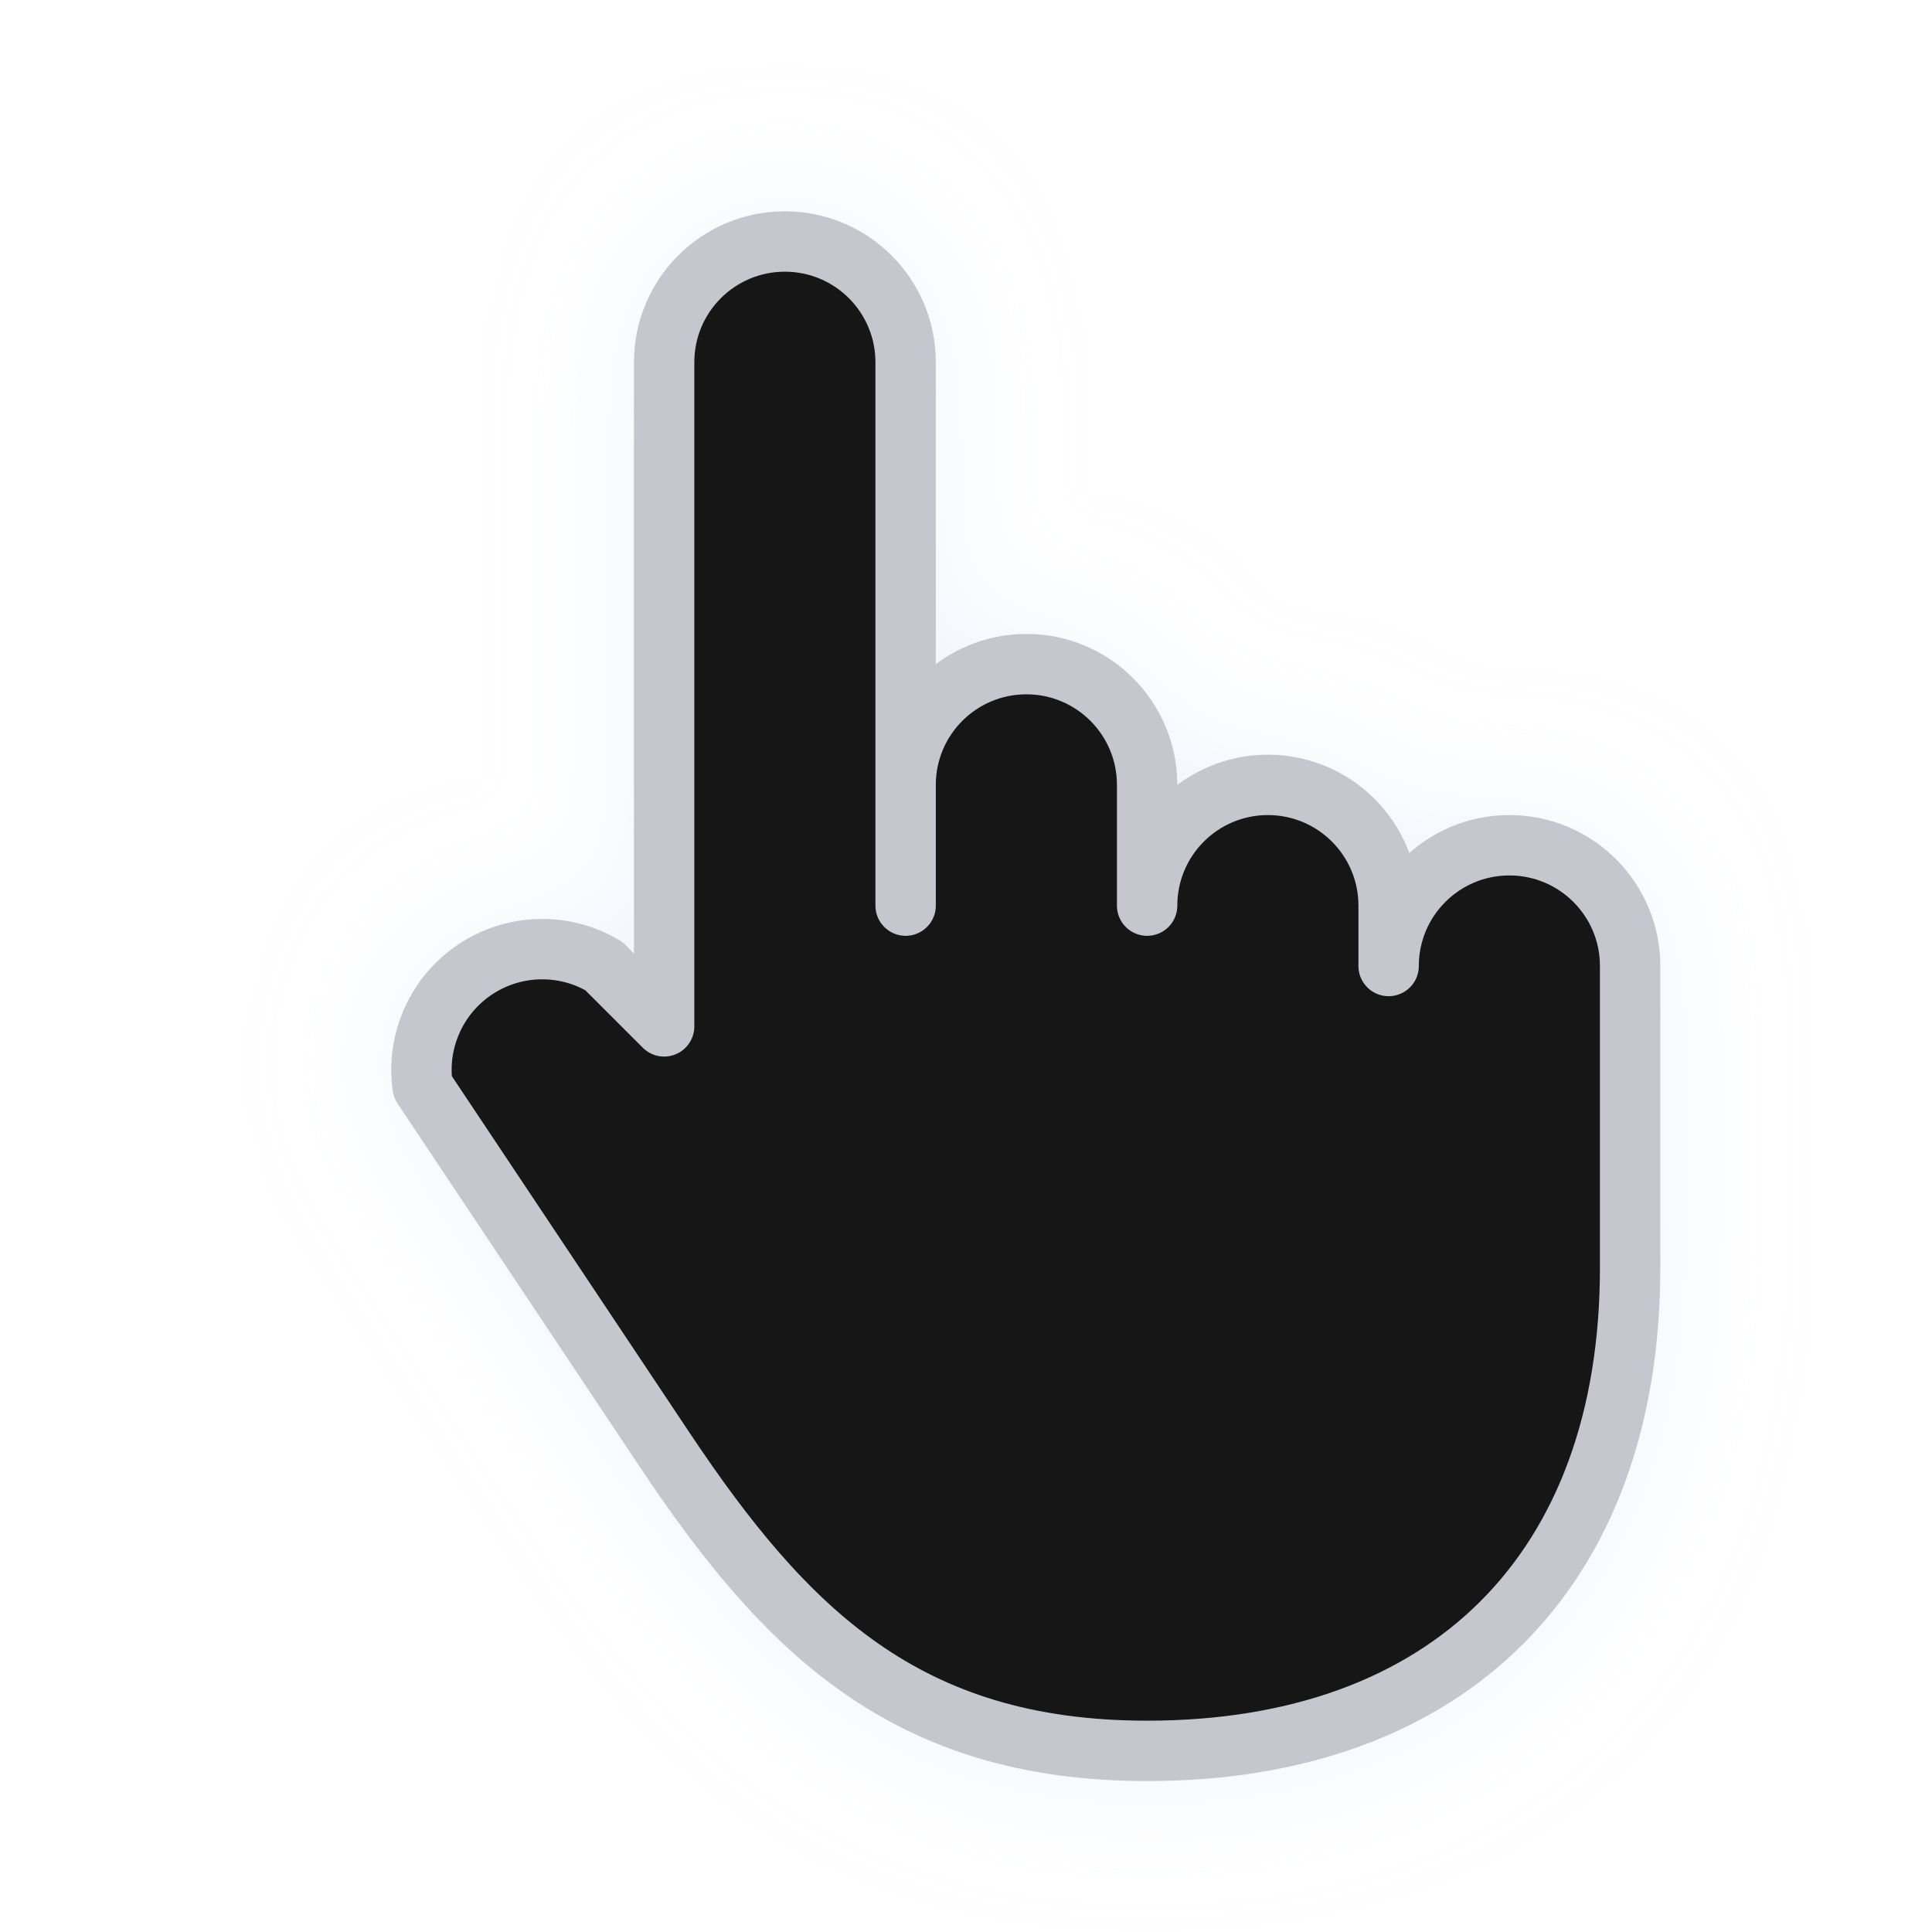
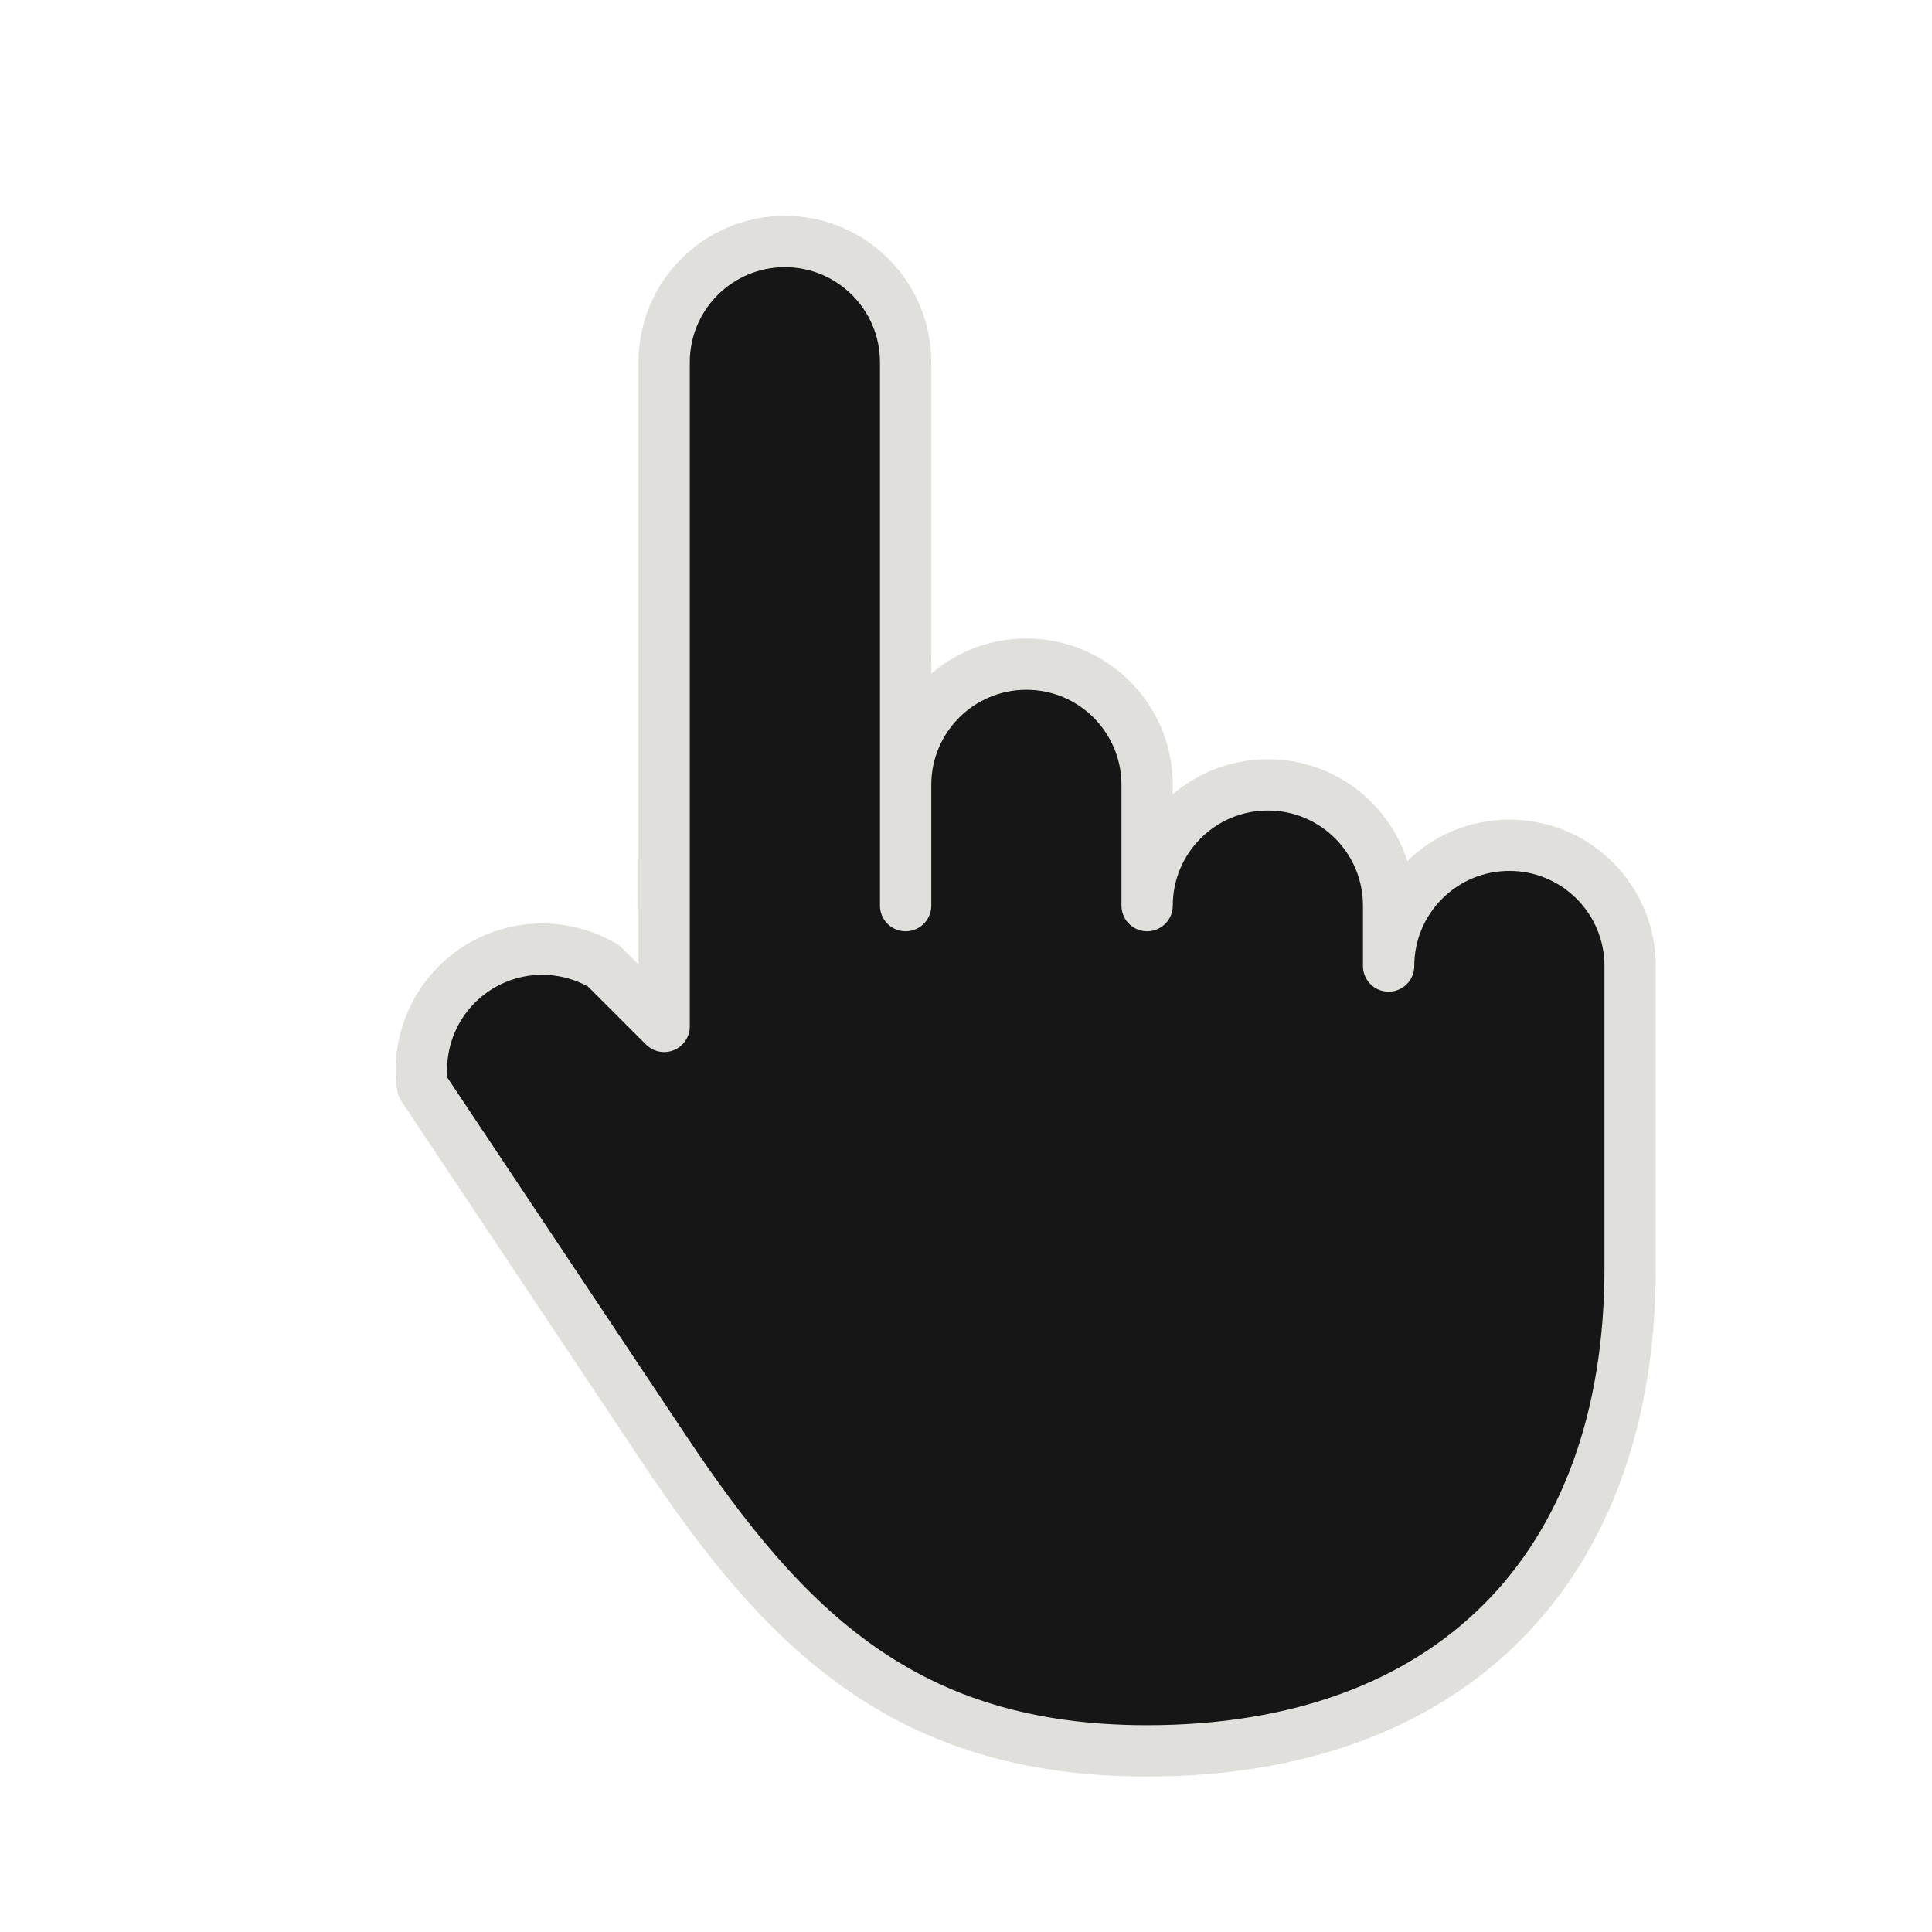
<svg xmlns="http://www.w3.org/2000/svg" width="32" height="32" viewBox="0 0 32 32">
  <defs>
    <filter id="glow" x="-35%" y="-35%" width="170%" height="170%">
-       <feDropShadow dx="0" dy="0" stdDeviation="1.05" flood-color="#e5eef8" flood-opacity=".58" />
+       <feDropShadow dx="0" dy="0" stdDeviation=".85" flood-color="#fff" flood-opacity=".58" />
    </filter>
  </defs>
-   <path d="M11 17V6a2 2 0 0 1 4 0v9-2a2 2 0 0 1 4 0v2a2 2 0 0 1 4 0v1a2 2 0 0 1 4 0v5c0 5-3 8-8 8-4 0-6-2-8-5l-4-6a2 2 0 0 1 3-2l1 1Z" fill="#171717" stroke="#c4c8ce" stroke-width="1" stroke-linejoin="round" filter="url(#glow)" />
+   <path d="M11 17V6a2 2 0 0 1 4 0v9-2a2 2 0 0 1 4 0v2a2 2 0 0 1 4 0v1a2 2 0 0 1 4 0v5c0 5-3 8-8 8-4 0-6-2-8-5l-4-6a2 2 0 0 1 3-2l1 1Z" fill="#171717" stroke="#e0dfdc" stroke-width=".85" stroke-linejoin="round" filter="url(#glow)" />
</svg>
